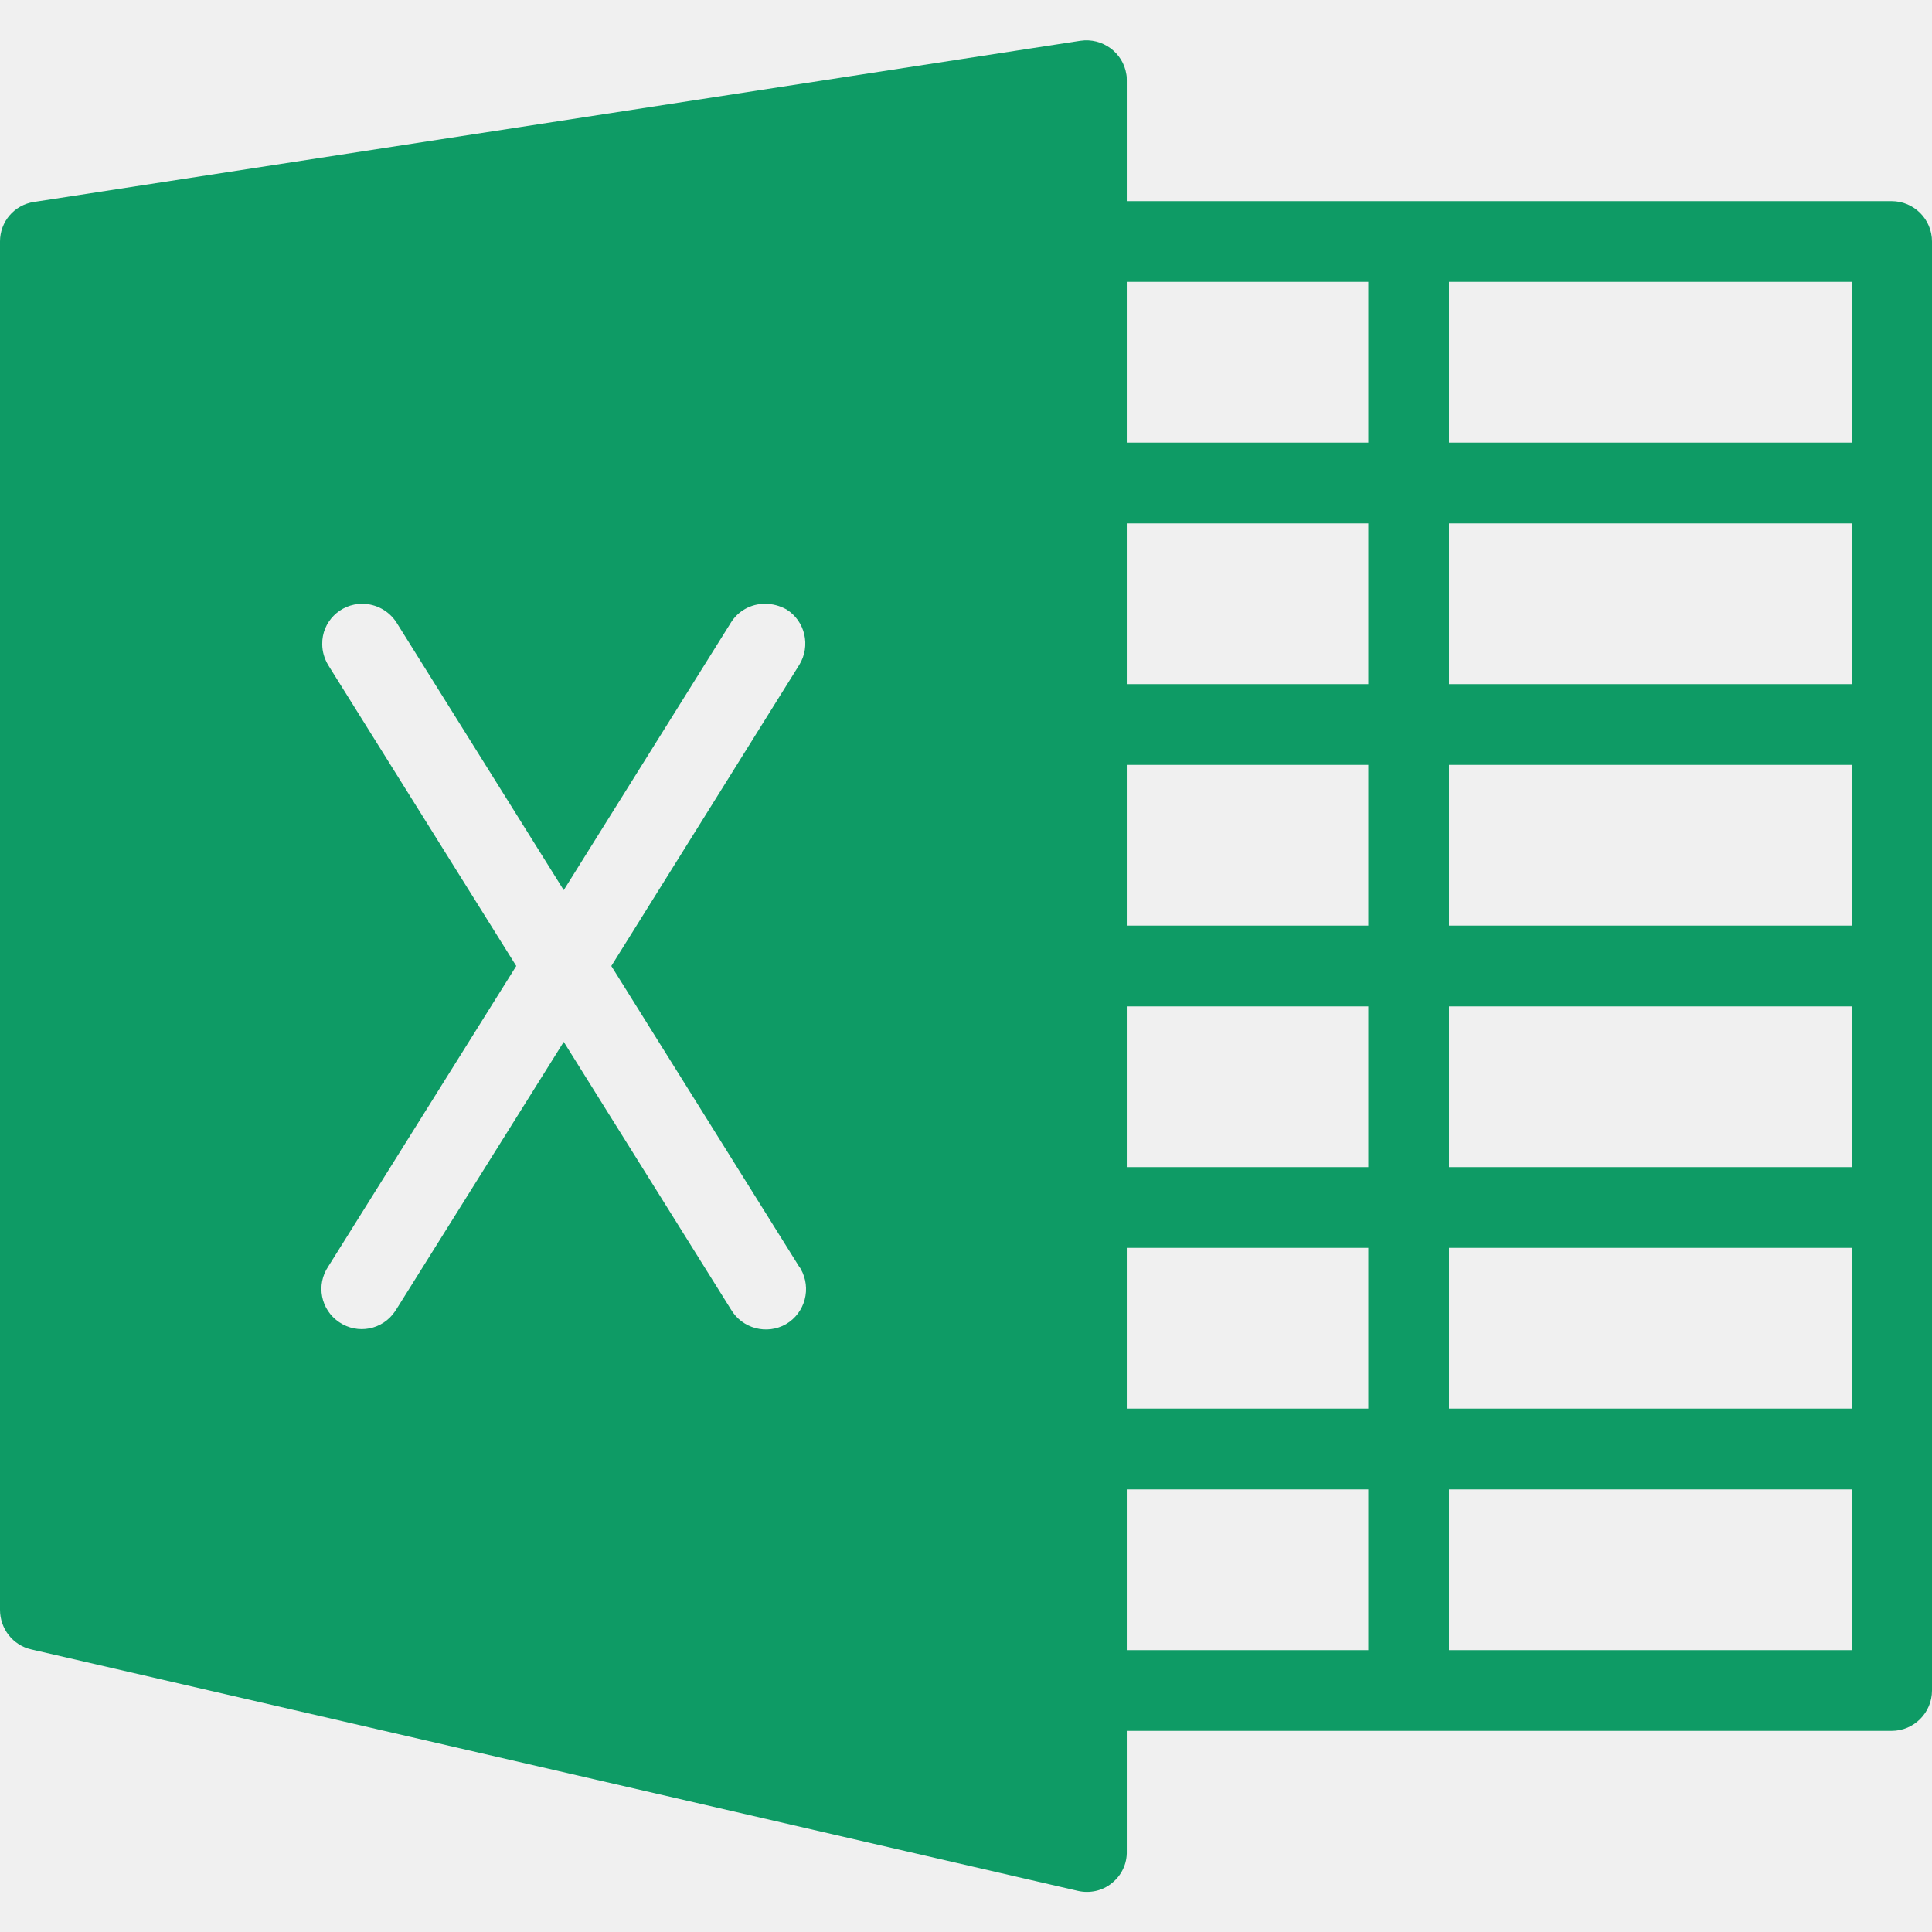
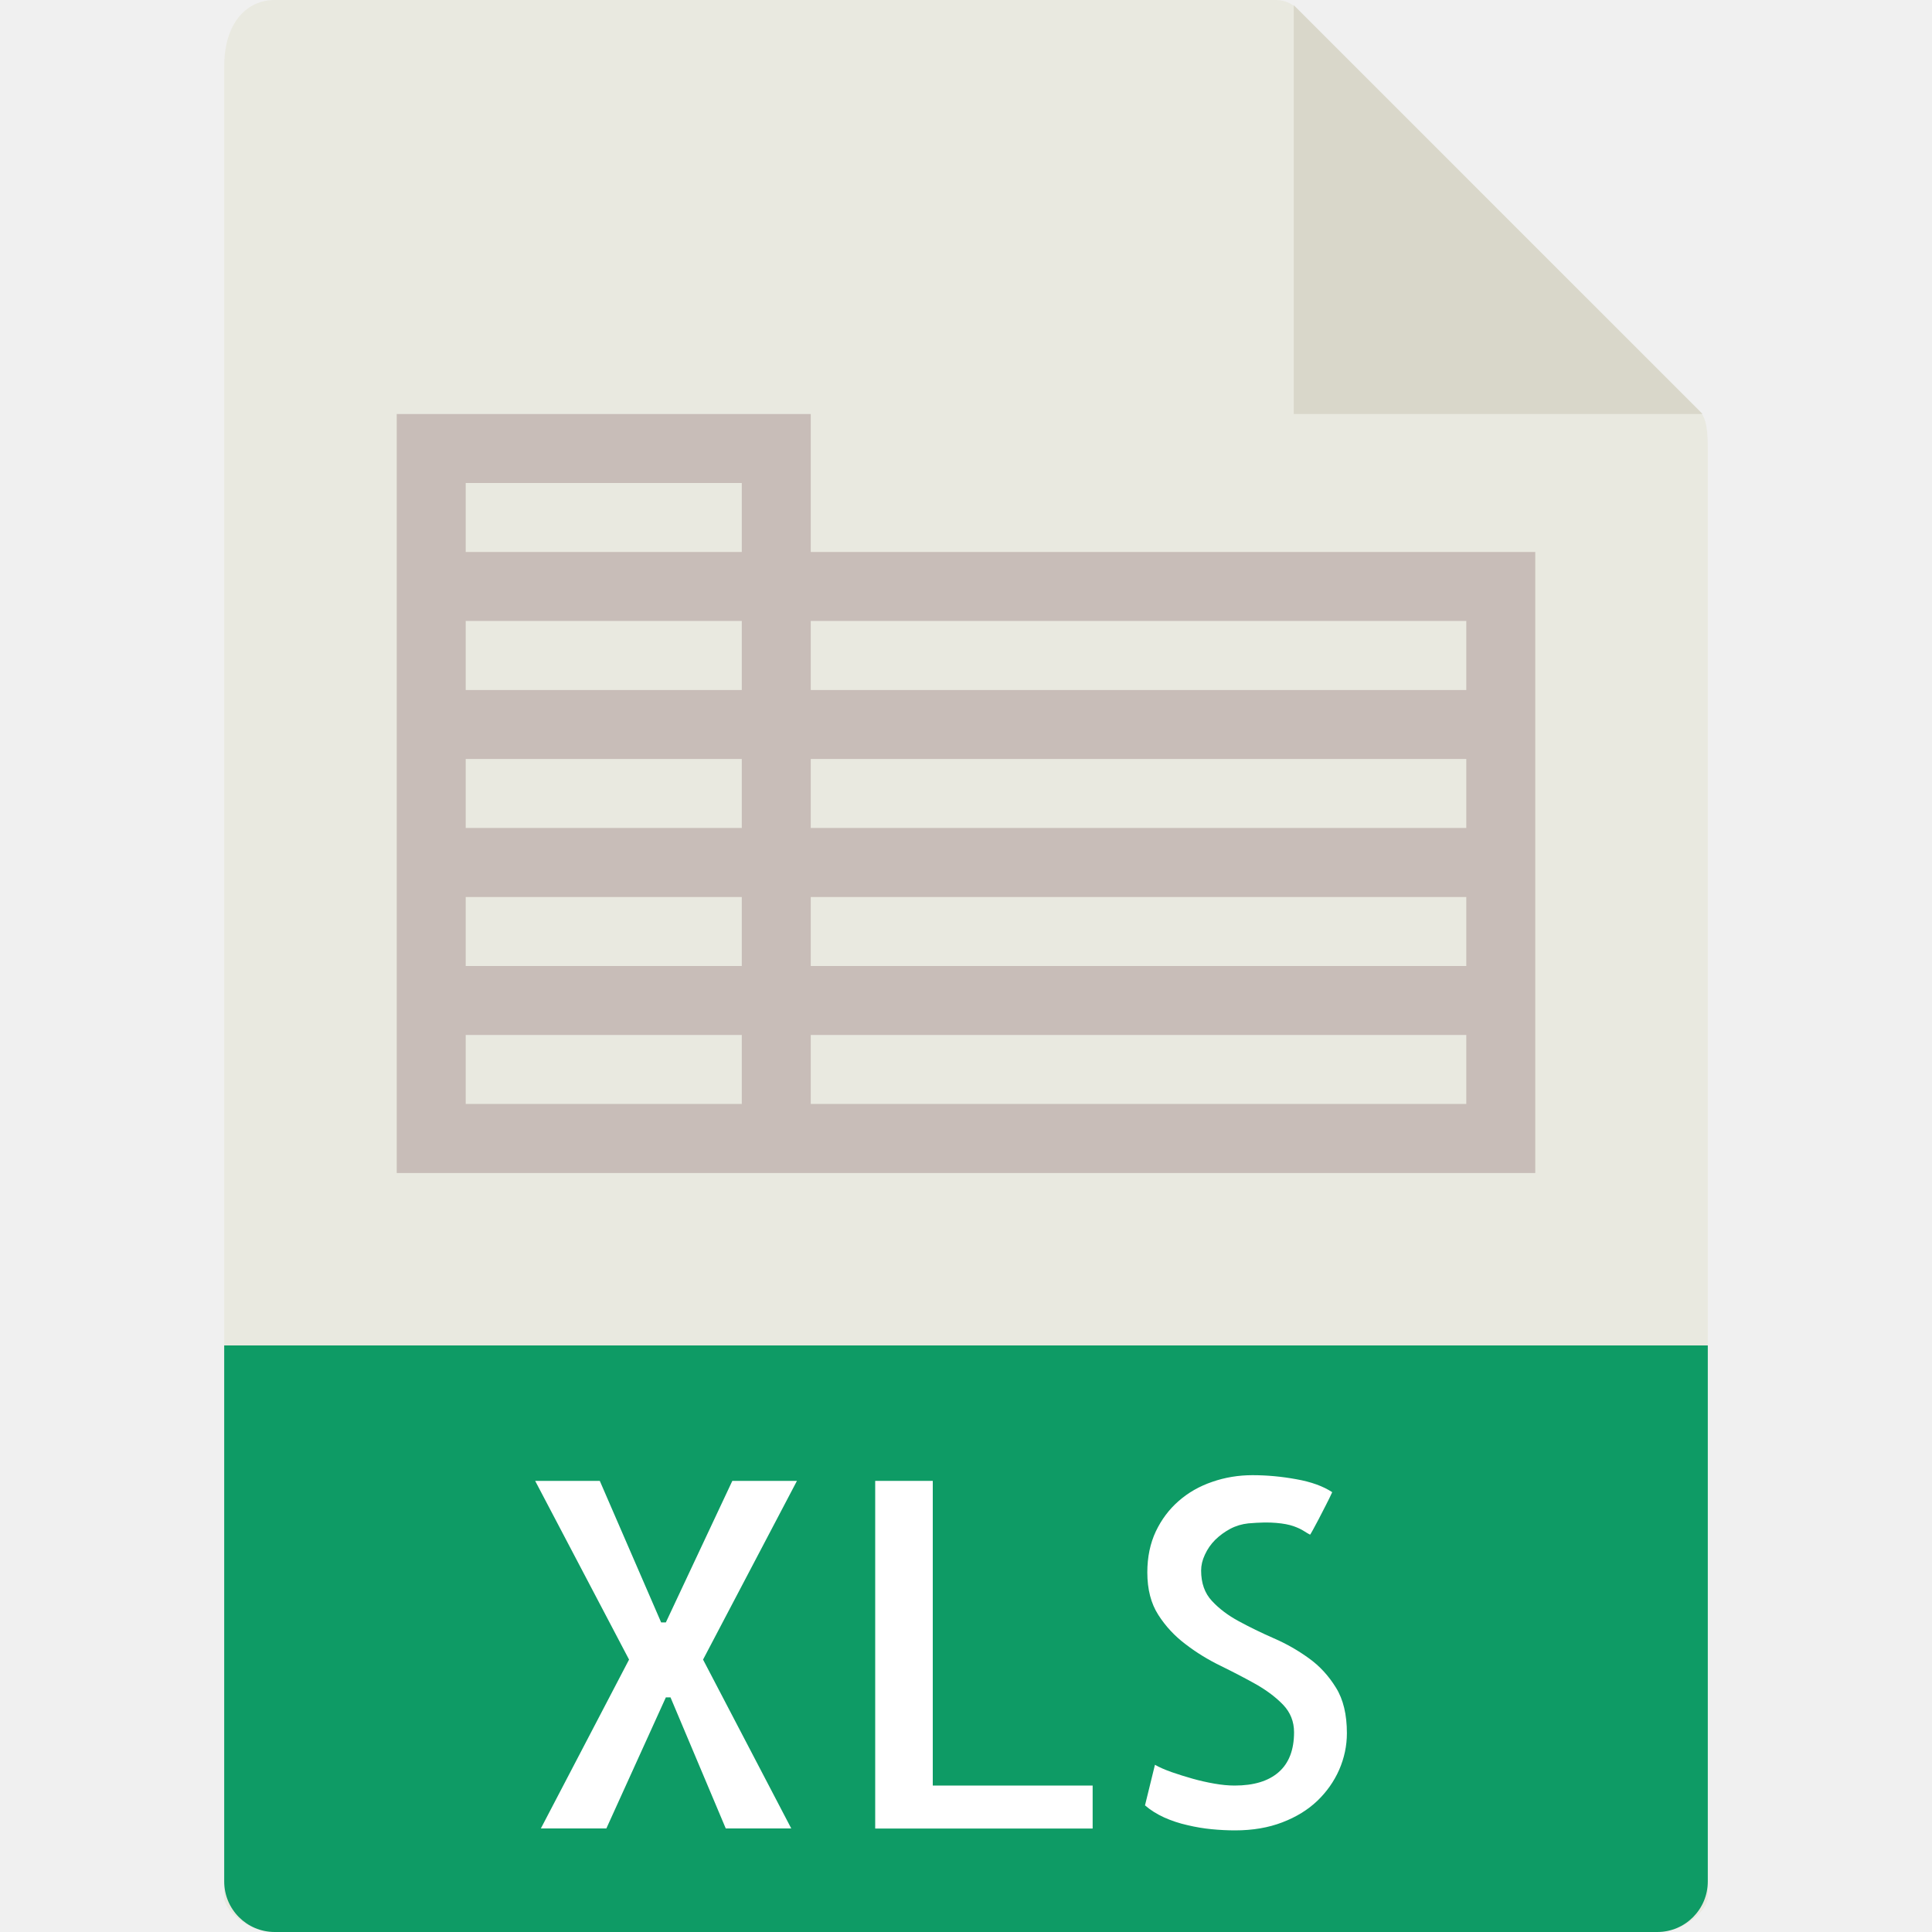
- <svg xmlns="http://www.w3.org/2000/svg" width="19" height="19" viewBox="0 0 19 19" fill="none">
-   <g clip-path="url(#clip0_409_8500)">
-     <path d="M18.603 17.022H11.081V18.206C11.085 18.328 11.029 18.444 10.936 18.518C10.843 18.596 10.717 18.622 10.602 18.596L0.308 16.221C0.126 16.18 0 16.017 0 15.831V2.375C0 2.179 0.141 2.015 0.334 1.986L10.624 0.401C10.84 0.368 11.044 0.516 11.077 0.731C11.081 0.75 11.081 0.772 11.081 0.791V1.978H18.603C18.822 1.978 19 2.156 19 2.375V16.625C19 16.844 18.822 17.022 18.603 17.022ZM11.081 11.478H13.456V9.897H11.081V11.478ZM11.081 9.103H13.456V7.522H11.081V9.103ZM14.25 9.103H18.21V7.522H14.25V9.103ZM14.25 9.897V11.478H18.21V9.897H14.25ZM14.25 12.272V13.853H18.21V12.272H14.25ZM13.456 12.272H11.081V13.853H13.456V12.272ZM11.081 6.728H13.456V5.147H11.081V6.728ZM14.25 6.728H18.21V5.147H14.25V6.728ZM18.21 14.647H14.25V16.228H18.21V14.647ZM13.456 16.228V14.647H11.081V16.228H13.456ZM7.86 6.539C7.975 6.353 7.919 6.108 7.734 5.993C7.667 5.956 7.596 5.938 7.522 5.938C7.385 5.938 7.259 6.008 7.188 6.123L5.544 8.754L3.9 6.123C3.826 6.008 3.7 5.938 3.562 5.938C3.344 5.938 3.165 6.116 3.169 6.335C3.169 6.409 3.191 6.48 3.229 6.543L5.077 9.5L3.229 12.454C3.106 12.636 3.154 12.881 3.336 13.003C3.518 13.126 3.763 13.078 3.885 12.896C3.889 12.888 3.896 12.881 3.9 12.873L5.544 10.246L7.188 12.877C7.299 13.066 7.541 13.13 7.73 13.022C7.919 12.911 7.982 12.669 7.875 12.48C7.871 12.473 7.867 12.465 7.86 12.458L6.012 9.5L7.86 6.539ZM11.081 4.353H13.456V2.772H11.081V4.353ZM14.25 2.772V4.353H18.21V2.772H14.25Z" fill="#0E9B65" />
-   </g>
-   <defs>
-     <clipPath id="clip0_409_8500">
-       <rect width="19" height="19" fill="white" transform="matrix(1 0 0 -1 0 19)" />
-     </clipPath>
-   </defs>
+ <svg xmlns="http://www.w3.org/2000/svg" width="20" height="20" viewBox="0 0 20 20" fill="none">
+   <path d="M13.209 0H2.844C2.555 0 2.321 0.234 2.321 0.688V19.643C2.321 19.766 2.555 20 2.844 20H17.156C17.445 20 17.679 19.766 17.679 19.643V4.635C17.679 4.386 17.645 4.306 17.587 4.247L13.431 0.092C13.372 0.033 13.292 0 13.209 0Z" fill="#E9E9E0" />
+   <path d="M13.393 0.054V4.286H17.625L13.393 0.054Z" fill="#D9D7CA" />
+   <path d="M17.156 20H2.844C2.555 20 2.321 19.766 2.321 19.477V13.928H17.679V19.477C17.679 19.766 17.445 20 17.156 20Z" fill="#0E9B65" />
+   <path d="M7.278 17.18L8.191 18.928H7.513L6.941 17.571H6.893L6.277 18.928H5.599L6.512 17.18L5.54 15.33H6.209L6.844 16.795H6.893L7.581 15.33H8.25L7.278 17.18Z" fill="white" />
+   <path d="M9.656 15.33V18.484H11.311V18.929H9.06V15.33H9.656Z" fill="white" />
+   <path d="M13.943 17.942C13.943 18.072 13.916 18.199 13.863 18.321C13.809 18.443 13.733 18.55 13.636 18.643C13.538 18.736 13.418 18.81 13.274 18.865C13.131 18.92 12.968 18.948 12.786 18.948C12.708 18.948 12.627 18.944 12.544 18.936C12.461 18.928 12.377 18.914 12.293 18.894C12.208 18.875 12.127 18.848 12.051 18.814C11.975 18.779 11.909 18.738 11.853 18.689L11.956 18.269C12.001 18.295 12.059 18.32 12.129 18.345C12.199 18.369 12.271 18.392 12.346 18.413C12.421 18.434 12.496 18.451 12.571 18.464C12.645 18.477 12.715 18.484 12.781 18.484C12.979 18.484 13.131 18.438 13.237 18.345C13.343 18.252 13.396 18.114 13.396 17.932C13.396 17.822 13.358 17.727 13.284 17.649C13.209 17.571 13.115 17.5 13.003 17.436C12.891 17.373 12.769 17.31 12.639 17.246C12.509 17.183 12.386 17.108 12.273 17.021C12.159 16.935 12.065 16.834 11.99 16.716C11.915 16.599 11.877 16.453 11.877 16.277C11.877 16.118 11.907 15.976 11.965 15.853C12.024 15.729 12.103 15.624 12.202 15.538C12.301 15.451 12.417 15.385 12.549 15.34C12.681 15.294 12.82 15.271 12.966 15.271C13.116 15.271 13.268 15.285 13.42 15.313C13.573 15.34 13.697 15.385 13.791 15.447C13.772 15.489 13.749 15.536 13.723 15.586C13.697 15.637 13.672 15.684 13.65 15.728C13.627 15.772 13.607 15.809 13.591 15.838C13.575 15.867 13.565 15.884 13.562 15.887C13.543 15.877 13.521 15.864 13.496 15.848C13.471 15.832 13.436 15.815 13.391 15.799C13.345 15.783 13.285 15.771 13.21 15.765C13.135 15.758 13.039 15.76 12.922 15.77C12.857 15.777 12.795 15.795 12.736 15.826C12.678 15.857 12.626 15.895 12.58 15.94C12.534 15.986 12.499 16.037 12.473 16.094C12.446 16.151 12.434 16.206 12.434 16.258C12.434 16.388 12.471 16.493 12.546 16.573C12.62 16.653 12.713 16.723 12.824 16.783C12.935 16.843 13.055 16.902 13.185 16.959C13.315 17.015 13.437 17.085 13.549 17.166C13.662 17.247 13.755 17.349 13.83 17.471C13.906 17.593 13.943 17.75 13.943 17.942Z" fill="white" />
+   <path d="M8.393 5.714V4.286H4.107V5.714V6.428V7.143V7.857V8.571V9.286V10V10.714V12.143H7.679H8.393H15.893V10.714V10V9.286V8.571V7.857V7.143V5.714H8.393ZM4.821 5H7.679V5.714H4.821V5ZM4.821 6.428H7.679V7.143H4.821V6.428ZM4.821 7.857H7.679V8.571H4.821V7.857ZM4.821 9.286H7.679V10H4.821V9.286ZM7.679 11.428H4.821V10.714H7.679V11.428ZM15.179 11.428H8.393V10.714H15.179V11.428ZM15.179 10H8.393V9.286H15.179V10ZM15.179 8.571H8.393V7.857H15.179V8.571ZM8.393 7.143V6.428H15.179V7.143H8.393Z" fill="#C8BDB8" />
</svg>
